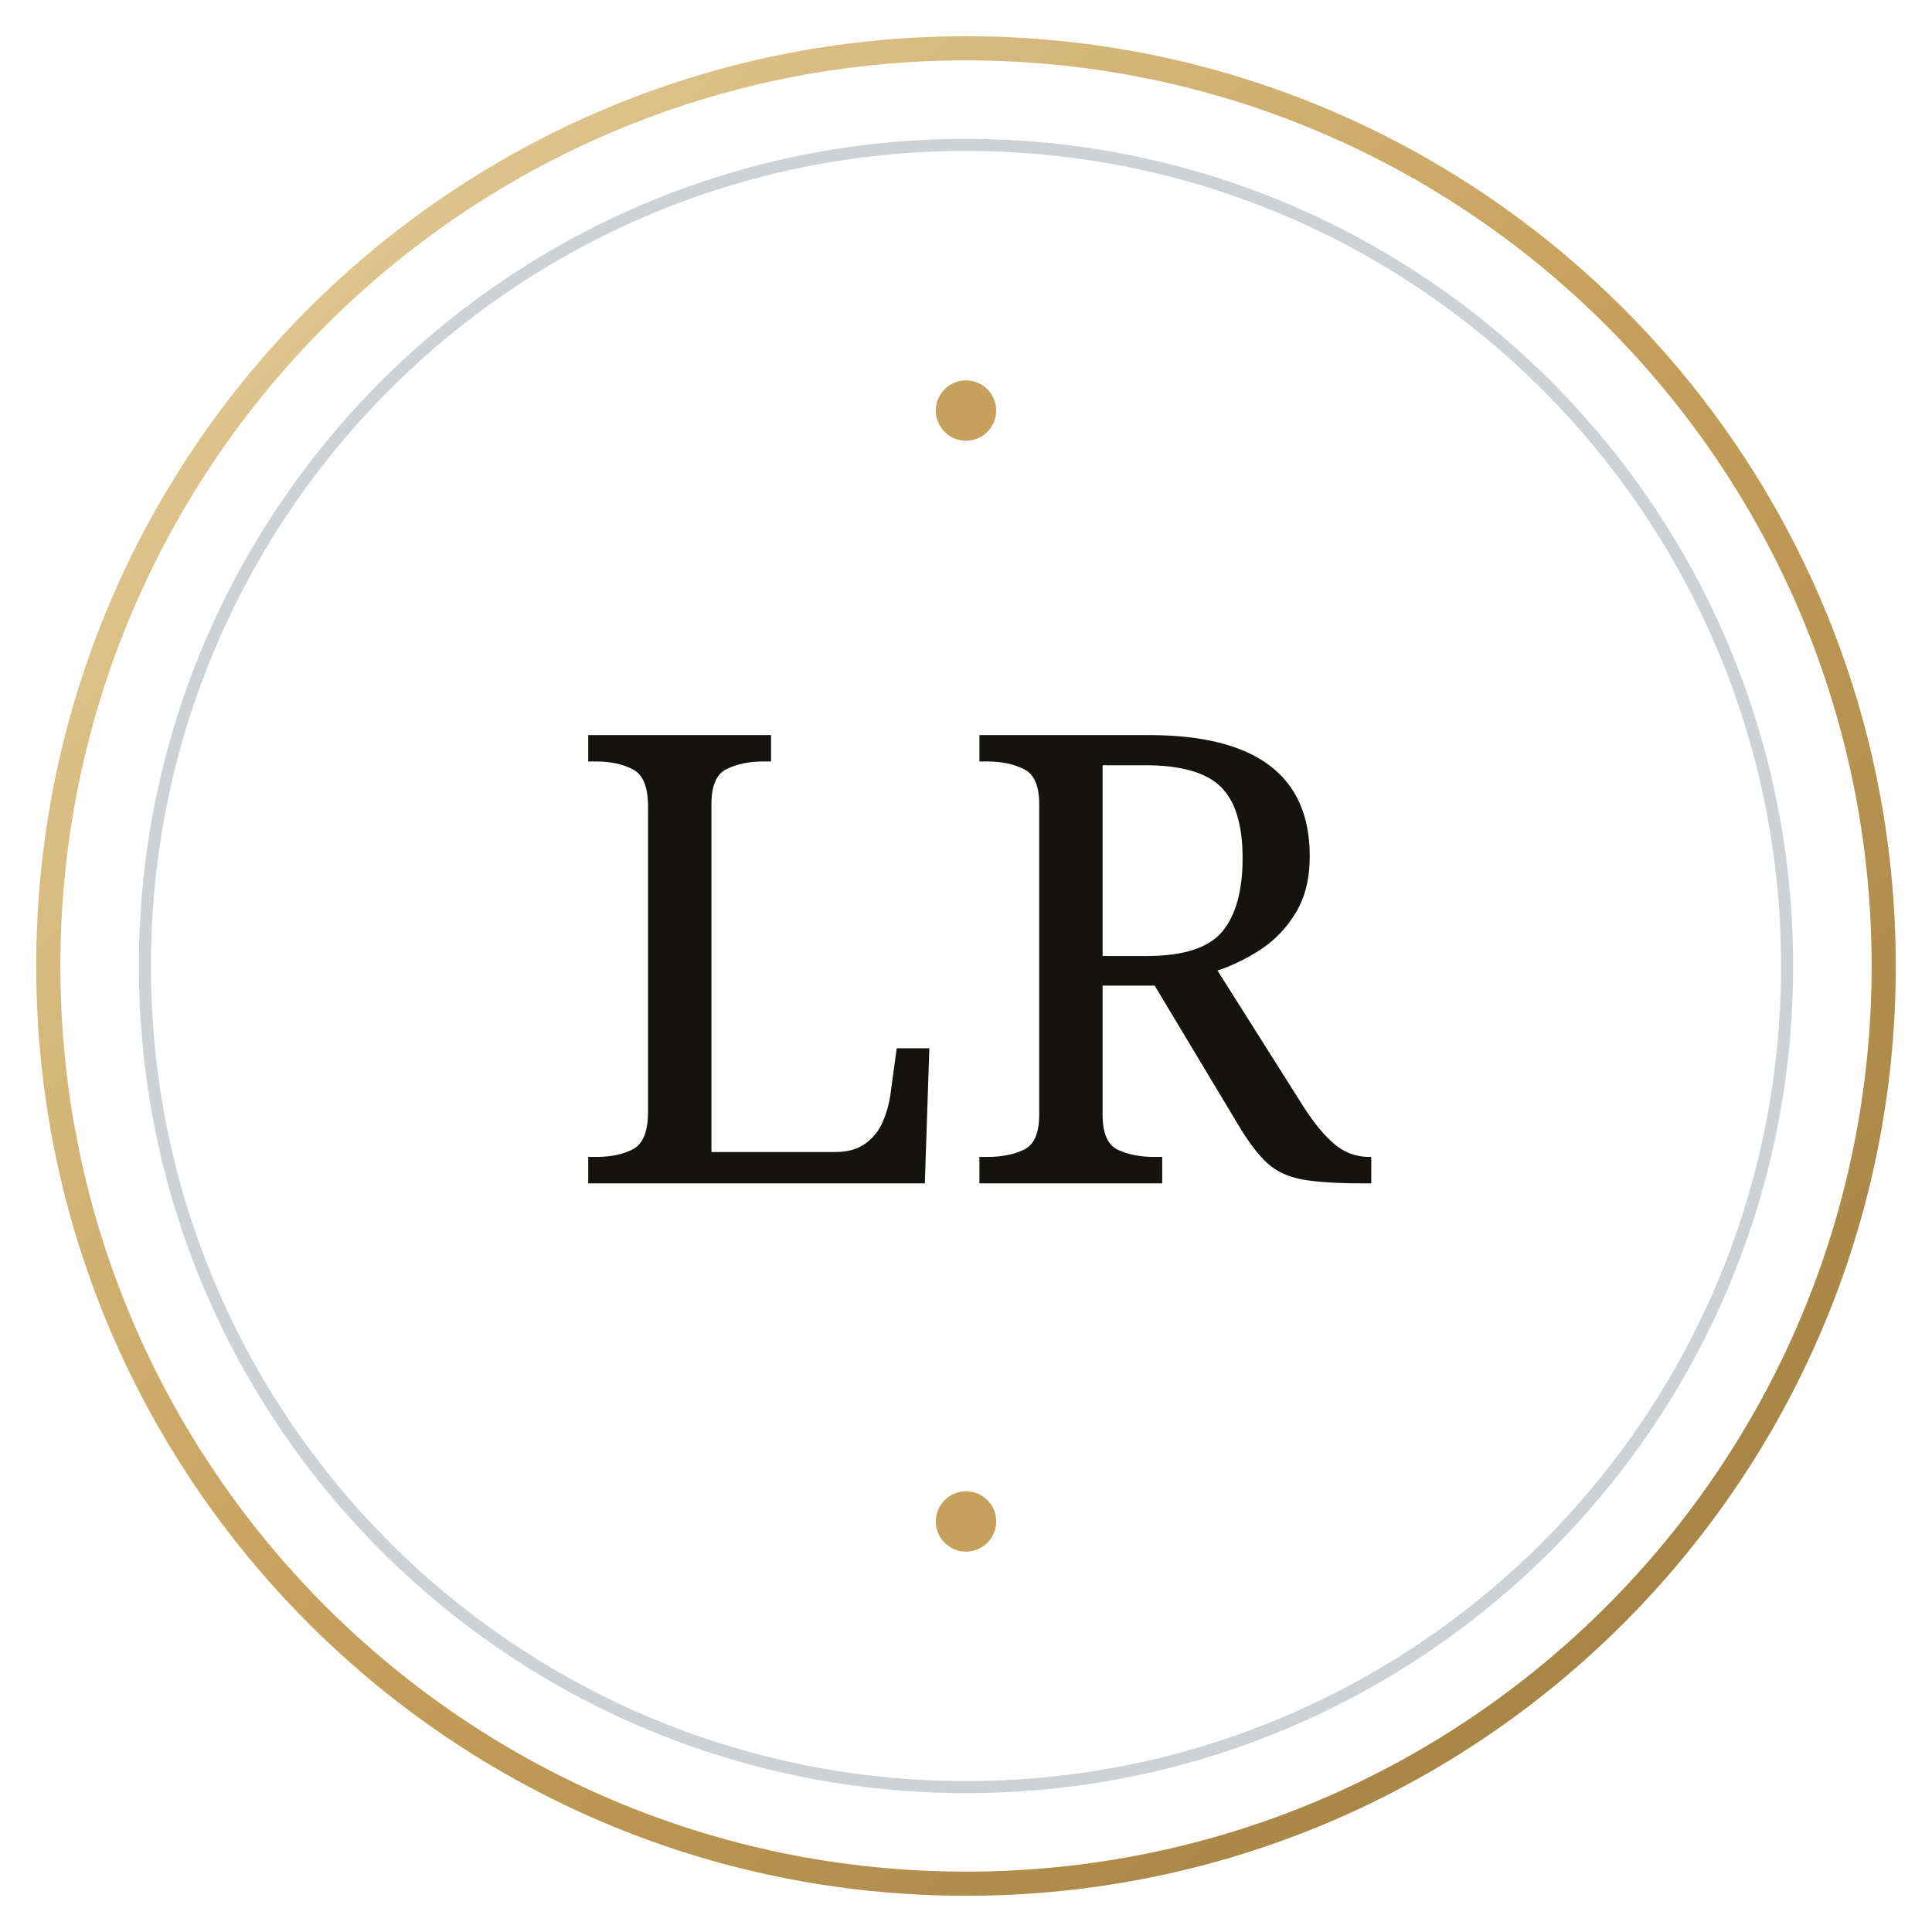
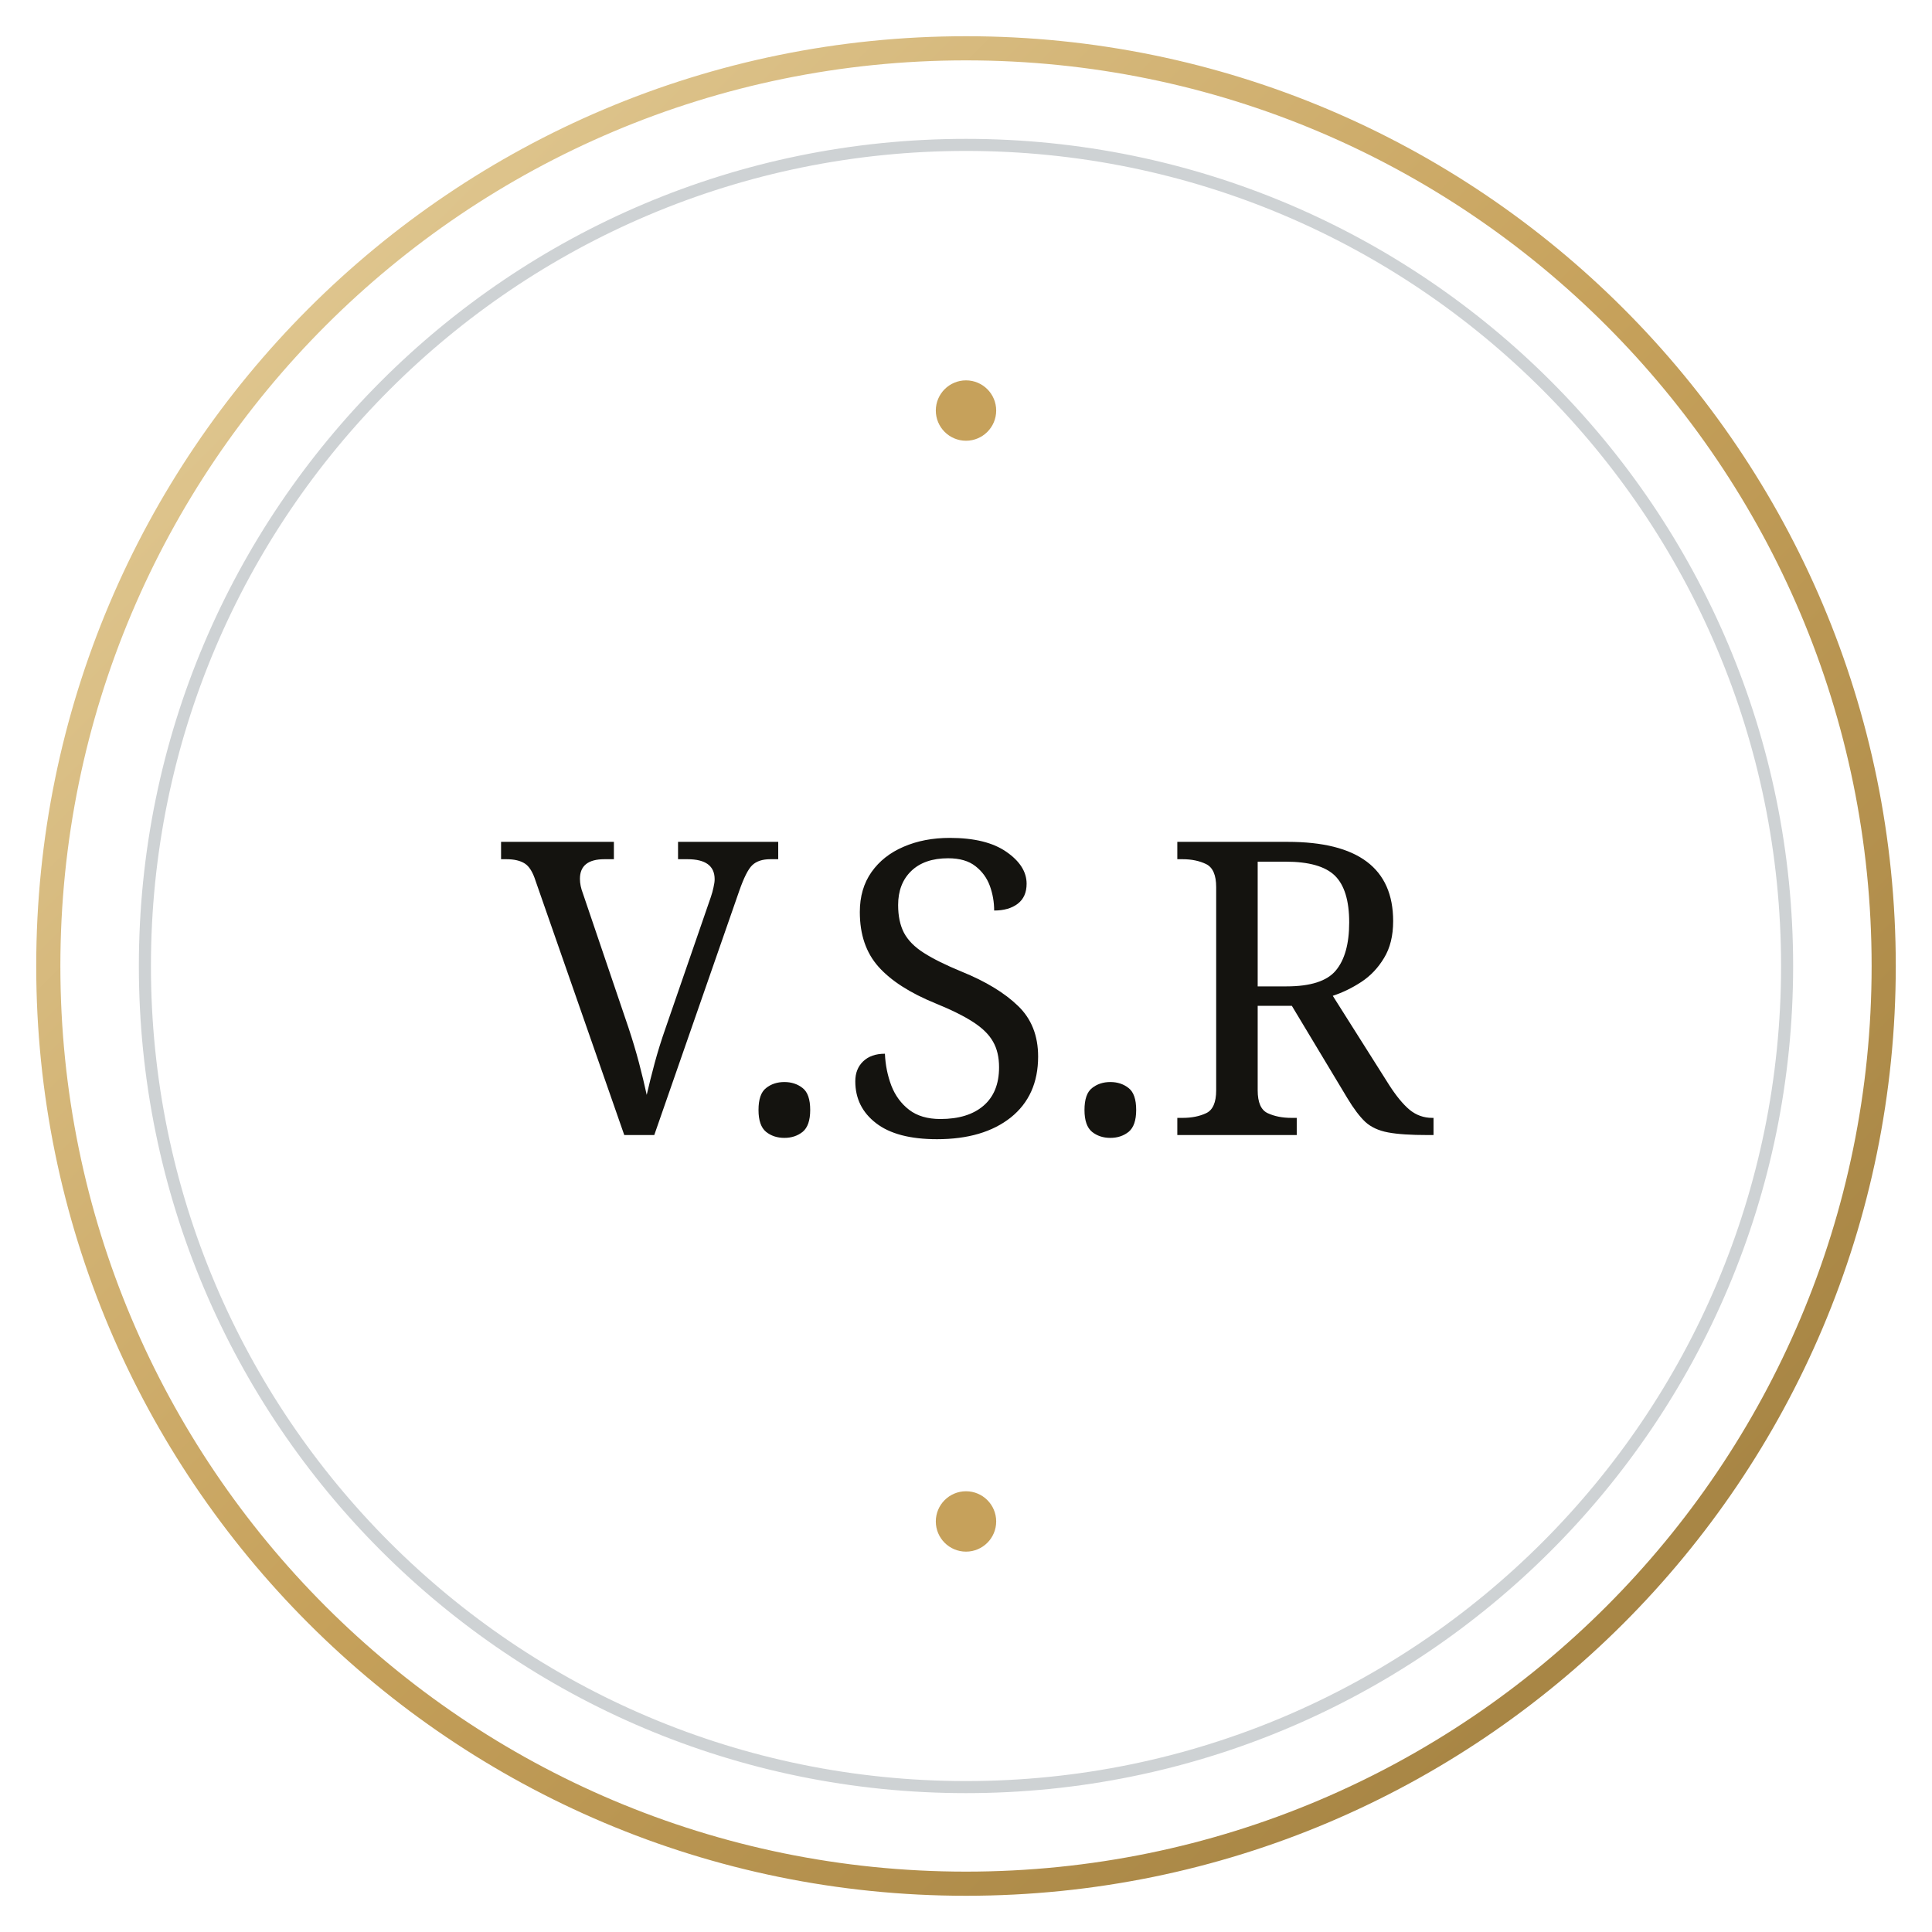
<svg xmlns="http://www.w3.org/2000/svg" width="160" height="160" viewBox="0 0 160 160" role="img" aria-labelledby="logoTitle">
  <defs>
    <linearGradient id="goldStroke" x1="0%" y1="0%" x2="100%" y2="100%">
      <stop offset="0%" stop-color="#E7D2A0" />
      <stop offset="50%" stop-color="#C6A15B" />
      <stop offset="100%" stop-color="#9C7B3C" />
    </linearGradient>
  </defs>
  <circle cx="80" cy="80" r="76" fill="none" stroke="url(#goldStroke)" stroke-width="2" />
  <circle cx="80" cy="80" r="68" fill="none" stroke="#AEB4B8" stroke-width="1" opacity="0.6" />
-   <text x="80" y="98" text-anchor="middle" font-family="Playfair Display, Georgia, serif" font-size="52" fill="#14130F">LR</text>
+   <text x="80" y="94" text-anchor="middle" font-family="Playfair Display, Georgia, serif" font-size="34" fill="#14130F">V.S.R</text>
  <circle cx="80" cy="34" r="2.5" fill="#C6A15B" />
  <circle cx="80" cy="126" r="2.5" fill="#C6A15B" />
</svg>
